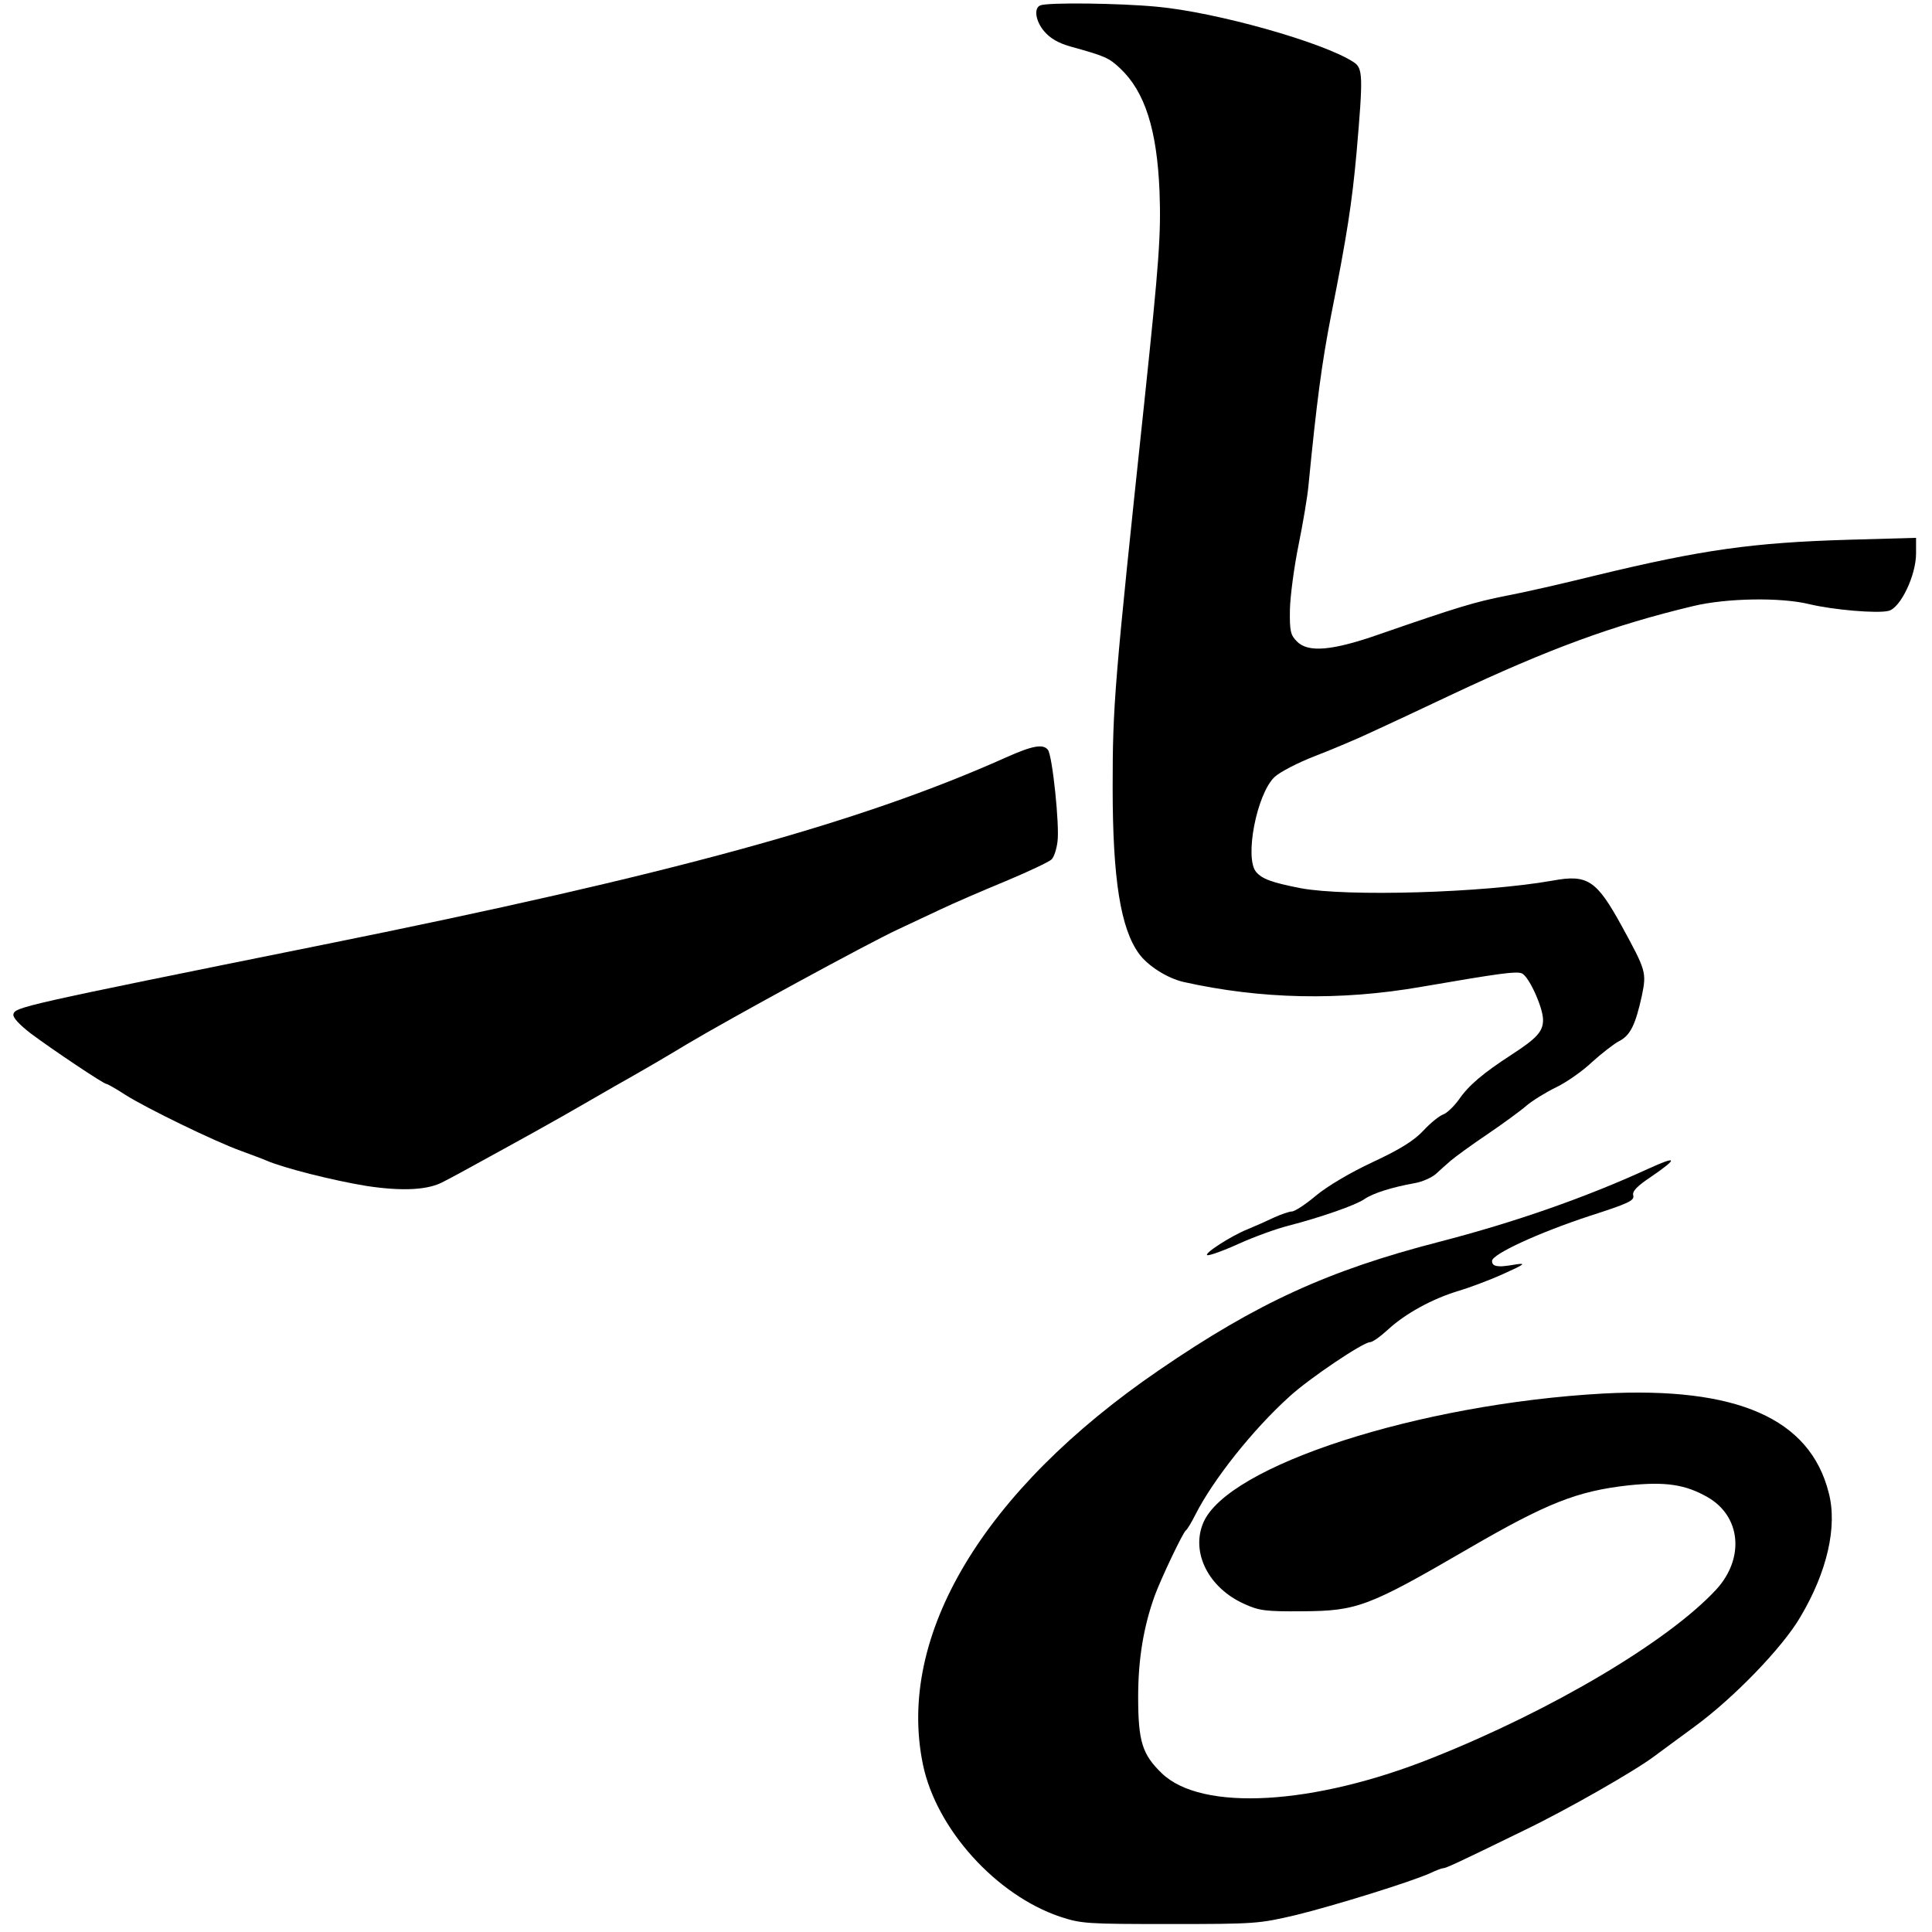
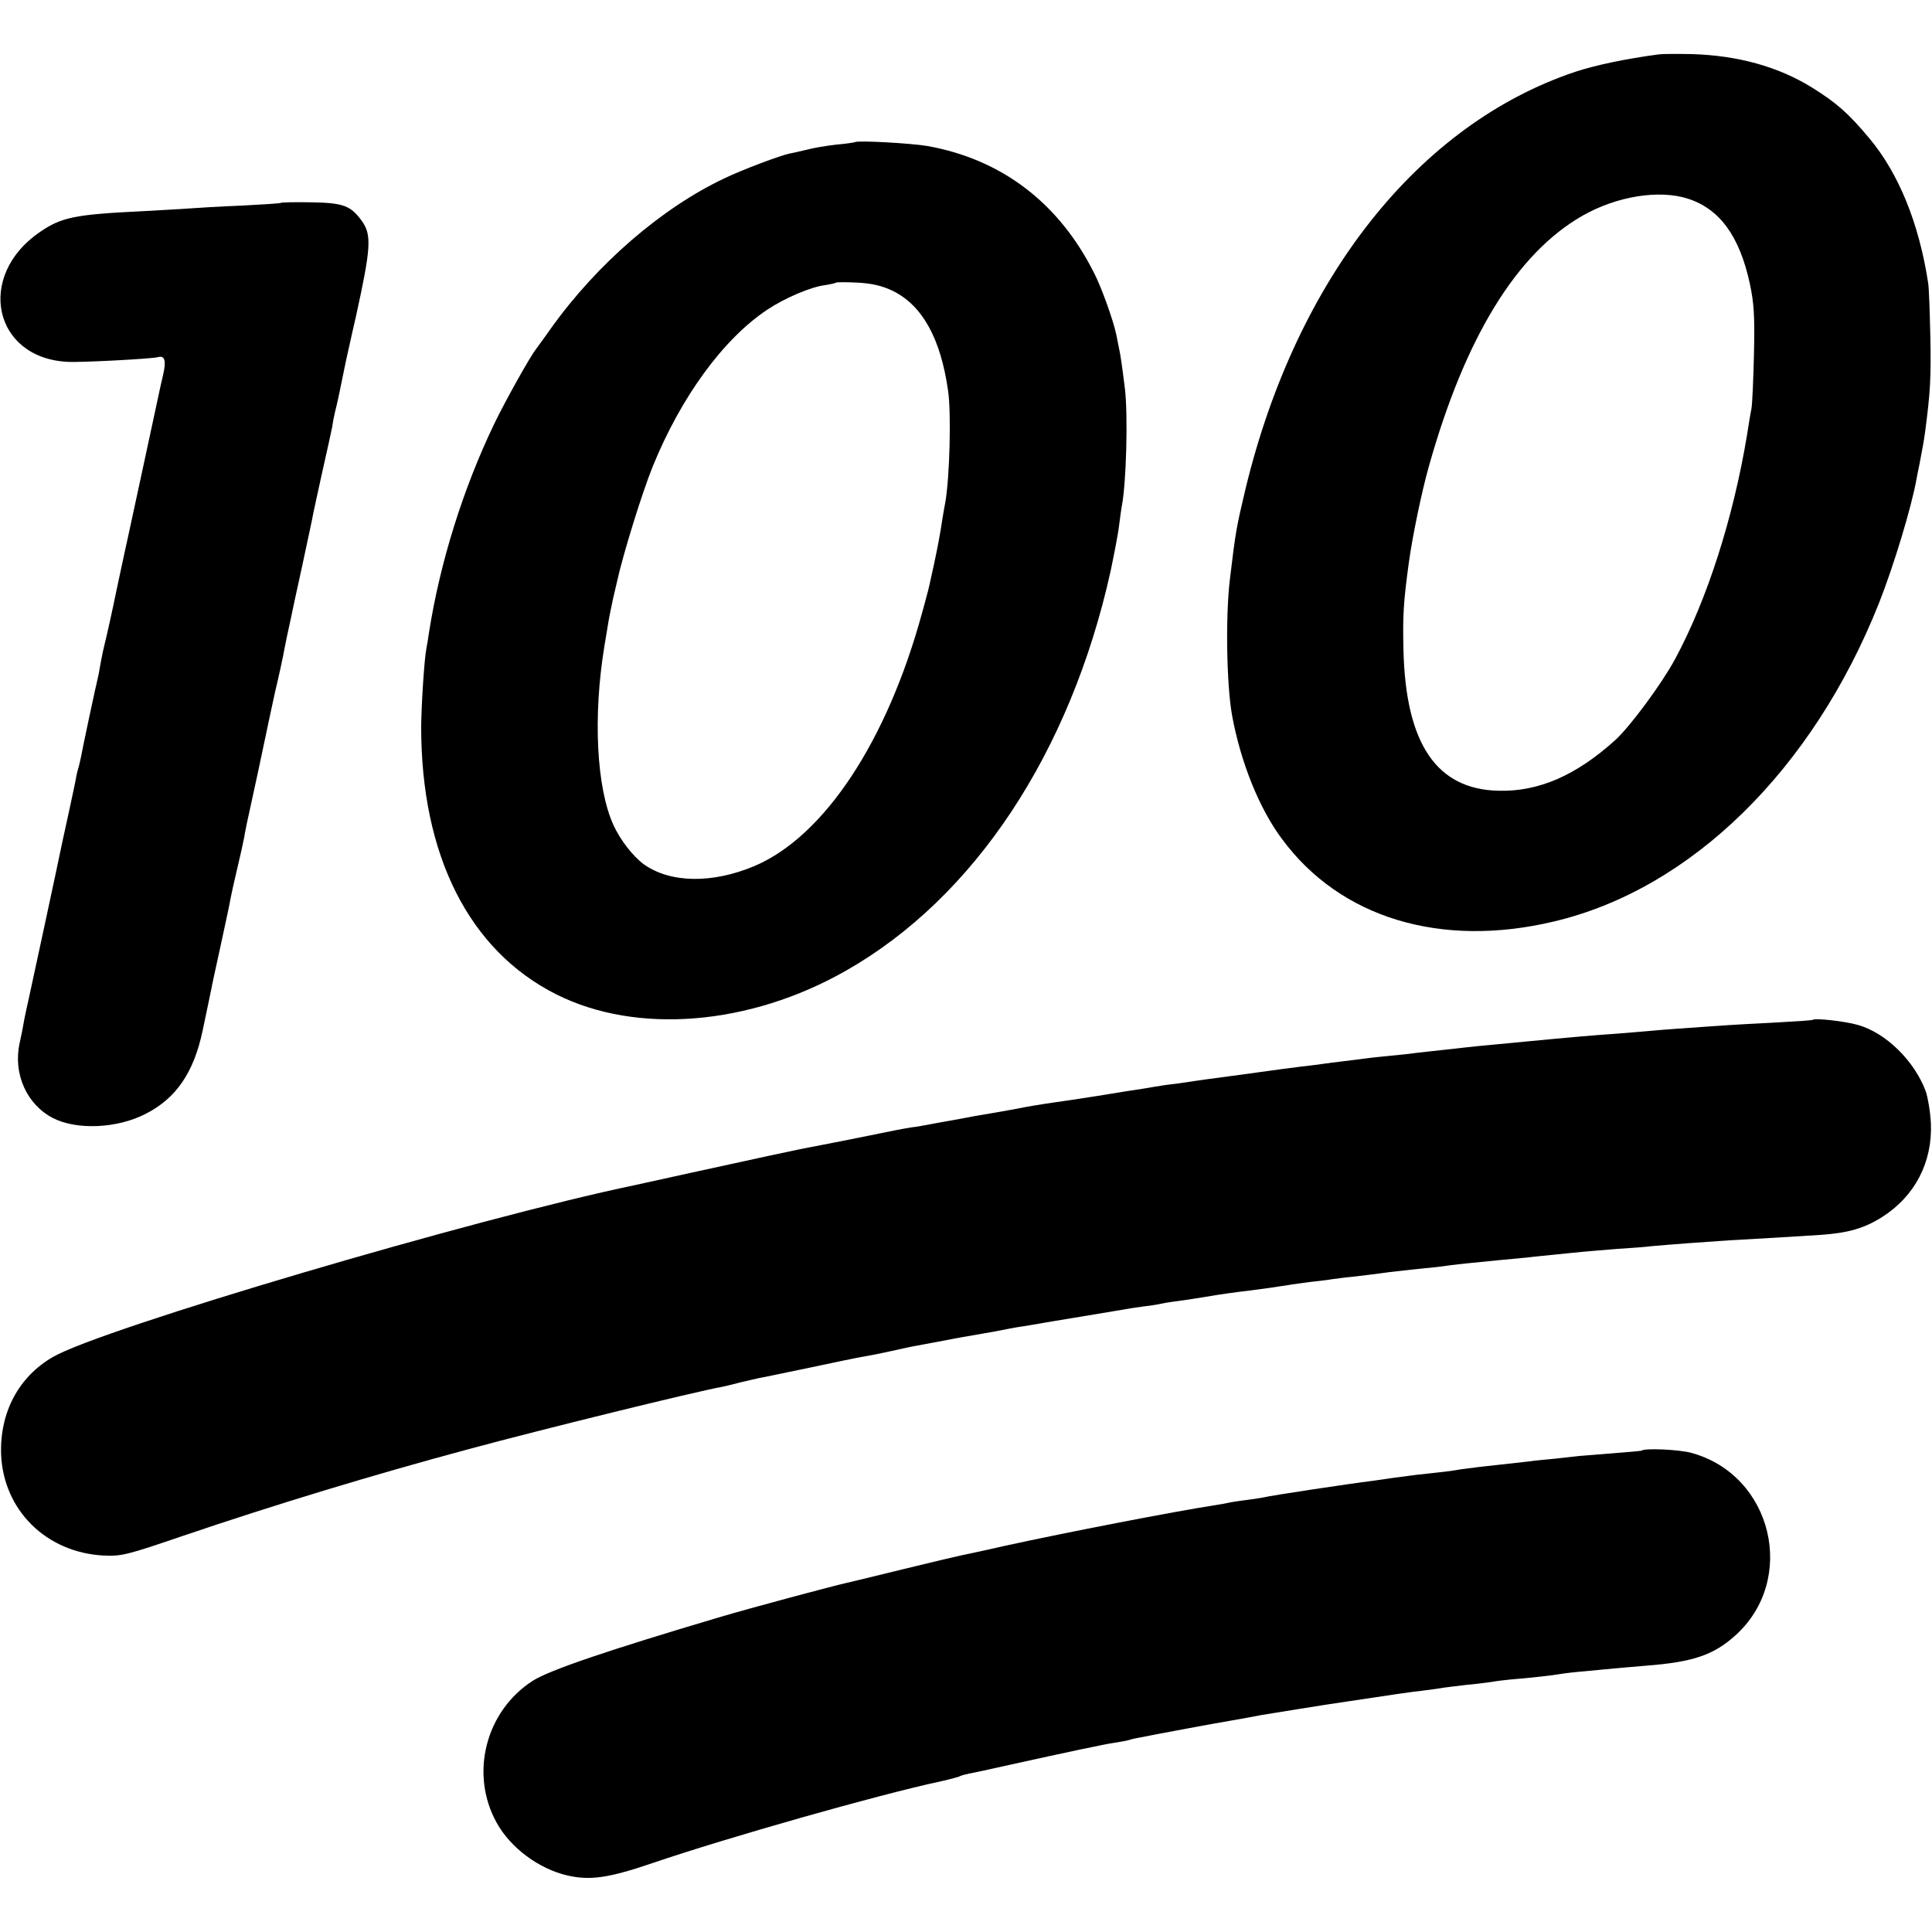
- <svg xmlns="http://www.w3.org/2000/svg" version="1.0" width="606pt" height="606pt" viewBox="0 0 606 606" preserveAspectRatio="xMidYMid meet">
-   <g transform="translate(0,606) scale(0.1,-0.1)" fill="#000000" stroke="none">
-     <path d="M3263 6043 c-21 -8 -15 -50 13 -82 18 -21 43 -36 82 -47 108 -30 120 -35 155 -68 78 -73 116 -192 124 -386 5 -135 -1 -218 -47 -655 -95 -895 -100 -956 -100 -1215 0 -288 25 -443 83 -522 28 -38 88 -76 139 -88 242 -54 491 -60 748 -15 244 42 295 49 313 42 22 -8 67 -107 67 -146 0 -37 -20 -58 -100 -110 -88 -57 -134 -96 -164 -140 -16 -22 -38 -43 -50 -47 -11 -4 -39 -26 -61 -50 -29 -31 -71 -58 -159 -99 -71 -33 -143 -76 -178 -105 -33 -28 -67 -50 -76 -50 -8 0 -34 -9 -56 -19 -23 -11 -59 -27 -81 -36 -53 -21 -141 -78 -128 -82 6 -2 51 14 99 36 49 22 118 47 154 56 104 27 213 65 240 84 26 18 85 37 158 50 23 4 52 17 65 28 12 11 33 30 47 42 14 12 66 50 115 83 50 34 105 74 123 90 19 16 61 42 94 58 33 16 84 52 112 79 29 26 67 56 84 65 36 18 52 52 72 143 15 73 13 79 -63 218 -79 144 -107 163 -216 143 -219 -39 -646 -51 -791 -24 -92 18 -121 29 -140 51 -37 44 2 245 58 298 16 15 73 45 128 66 54 21 135 55 179 76 44 20 157 73 250 117 304 143 505 217 756 277 104 25 274 28 364 6 75 -18 214 -30 249 -21 37 9 86 111 86 180 l0 49 -212 -6 c-301 -9 -458 -31 -793 -112 -101 -25 -228 -54 -282 -64 -96 -19 -150 -35 -398 -121 -146 -51 -222 -58 -257 -22 -20 20 -23 32 -22 100 1 42 13 133 27 202 14 69 28 152 31 185 26 266 42 386 71 535 51 256 66 357 80 511 21 242 20 265 -9 284 -94 62 -431 157 -618 174 -115 11 -343 14 -365 4z" />
-     <path d="M3155 3684 c-460 -206 -1053 -368 -2145 -588 -947 -191 -964 -195 -968 -218 -2 -10 20 -33 55 -60 67 -50 228 -158 237 -158 3 0 30 -15 59 -34 66 -42 282 -147 363 -176 32 -12 68 -25 79 -30 55 -24 211 -63 315 -80 113 -17 194 -13 242 14 24 12 75 40 113 61 117 64 235 129 340 190 55 32 120 69 145 83 25 14 99 57 165 97 129 77 565 315 662 360 32 15 91 43 132 62 40 19 132 59 205 89 72 30 137 61 144 68 8 7 16 32 19 56 7 50 -16 270 -30 288 -15 19 -47 14 -132 -24z" />
-     <path d="M5170 2394 c-196 -90 -419 -168 -655 -229 -349 -90 -572 -192 -880 -403 -551 -377 -824 -833 -740 -1237 42 -202 229 -409 430 -477 67 -22 83 -23 345 -23 267 0 279 1 394 28 119 29 364 105 423 132 17 8 35 15 39 15 9 0 38 13 255 119 135 65 350 188 409 233 14 10 70 52 125 92 123 90 276 248 332 344 84 141 117 284 89 390 -59 233 -288 333 -707 311 -577 -32 -1180 -226 -1255 -406 -39 -93 17 -204 129 -254 46 -21 66 -24 182 -23 172 1 207 14 520 196 248 144 342 181 503 199 116 12 178 3 248 -37 105 -60 117 -192 27 -290 -150 -162 -514 -378 -888 -527 -374 -150 -726 -170 -851 -49 -61 59 -74 99 -74 240 0 118 17 220 52 317 19 52 89 200 98 205 4 3 17 24 29 48 56 111 181 268 295 371 63 58 232 171 253 171 8 0 32 17 56 39 55 51 140 97 219 121 34 10 99 34 143 54 67 30 73 35 40 30 -22 -4 -42 -6 -45 -6 -22 0 -30 4 -30 17 0 21 145 88 306 141 121 39 141 48 137 64 -4 13 11 29 56 59 86 59 83 67 -9 25z" />
+ <svg xmlns="http://www.w3.org/2000/svg" version="1.0" width="700pt" height="700pt" viewBox="0 0 700 700" preserveAspectRatio="xMidYMid meet">
+   <g transform="translate(0,700) scale(0.1,-0.1)" fill="#000000" stroke="none">
+     <path d="M6010 6803 c-120 -16 -229 -39 -302 -63 -568 -190 -1009 -747 -1194 -1506 -35 -147 -37 -159 -58 -334 -16 -134 -12 -380 8 -492 31 -169 98 -337 181 -448 211 -286 575 -396 984 -299 498 117 939 550 1179 1154 53 134 118 348 136 450 3 17 8 41 11 55 12 64 15 78 20 115 19 143 22 198 19 345 -2 91 -5 179 -8 195 -33 216 -107 398 -214 525 -76 91 -119 128 -207 183 -123 76 -269 116 -435 121 -52 1 -106 1 -120 -1z m106 -523 c115 -37 187 -136 224 -308 15 -70 18 -117 15 -252 -2 -91 -6 -181 -9 -200 -4 -19 -11 -62 -16 -95 -50 -302 -145 -599 -262 -815 -49 -90 -161 -241 -214 -290 -142 -129 -279 -189 -425 -185 -224 5 -336 170 -344 510 -3 125 0 175 20 320 12 88 46 254 72 345 131 467 318 772 556 908 124 71 278 96 383 62z" />
+     <path d="M3098 6485 c-2 -1 -32 -6 -68 -9 -36 -4 -83 -12 -105 -18 -22 -5 -50 -12 -63 -14 -34 -7 -168 -57 -237 -90 -227 -107 -462 -310 -629 -544 -25 -36 -50 -69 -54 -75 -21 -26 -112 -189 -151 -270 -113 -235 -197 -503 -237 -759 -3 -21 -7 -46 -9 -55 -8 -40 -18 -203 -19 -281 -1 -468 173 -814 490 -973 291 -146 700 -113 1049 86 465 264 813 789 959 1448 13 63 28 138 31 168 4 30 8 61 10 70 16 85 22 325 11 421 -11 88 -16 124 -22 150 -3 14 -7 36 -10 50 -10 48 -54 172 -81 223 -127 252 -334 410 -603 458 -58 10 -254 21 -262 14z m137 -539 c107 -53 173 -172 200 -361 12 -80 6 -314 -10 -405 -3 -14 -7 -40 -10 -57 -11 -72 -17 -101 -31 -168 -14 -64 -20 -92 -28 -120 -1 -5 -8 -30 -15 -55 -127 -466 -355 -811 -608 -918 -152 -64 -305 -62 -401 7 -39 29 -85 88 -109 141 -62 135 -75 395 -33 650 5 30 12 71 15 90 3 19 11 55 16 80 6 25 12 52 14 60 20 94 91 324 130 420 103 253 256 462 415 568 63 42 159 83 210 89 19 3 37 7 39 9 2 2 37 2 78 0 53 -3 88 -11 128 -30z" />
+     <path d="M1018 6265 c-2 -2 -66 -6 -143 -10 -77 -3 -160 -8 -185 -10 -25 -2 -101 -6 -170 -10 -251 -12 -297 -22 -376 -76 -232 -159 -168 -457 101 -470 45 -3 308 11 327 17 25 7 31 -12 19 -64 -6 -26 -13 -56 -15 -67 -4 -20 -105 -487 -111 -515 -2 -8 -20 -91 -40 -185 -19 -93 -40 -186 -45 -205 -5 -19 -11 -48 -14 -65 -3 -16 -7 -39 -9 -50 -10 -40 -59 -271 -63 -295 -3 -14 -7 -33 -10 -42 -3 -10 -8 -30 -10 -45 -3 -16 -14 -66 -24 -113 -10 -47 -21 -96 -24 -110 -13 -64 -107 -502 -120 -560 -8 -36 -18 -81 -21 -100 -3 -19 -10 -51 -14 -70 -24 -111 26 -222 121 -271 86 -44 232 -38 335 15 111 56 175 150 207 301 9 44 19 91 22 105 3 14 7 35 10 48 2 13 16 76 30 140 33 153 33 152 39 185 3 16 14 66 25 112 11 46 22 96 25 112 2 15 7 37 9 48 16 71 68 314 72 335 3 14 16 77 30 140 15 63 28 124 30 135 4 23 22 110 29 140 2 11 20 94 40 185 19 90 38 176 40 190 3 14 18 84 34 156 16 71 32 143 35 159 2 17 7 40 10 53 8 31 14 59 40 187 3 11 18 83 36 160 54 246 57 293 22 343 -41 57 -67 67 -184 69 -58 1 -108 0 -110 -2z" />
+     <path d="M6568 3305 c-2 -2 -64 -6 -138 -10 -74 -4 -155 -8 -180 -10 -157 -11 -230 -16 -270 -20 -25 -2 -79 -7 -120 -10 -87 -6 -177 -14 -240 -20 -43 -4 -71 -7 -210 -20 -36 -3 -81 -8 -100 -10 -19 -2 -60 -7 -90 -10 -30 -3 -71 -8 -90 -10 -19 -3 -60 -7 -90 -10 -30 -3 -72 -7 -92 -10 -21 -3 -57 -7 -80 -10 -24 -3 -59 -7 -78 -10 -19 -3 -55 -7 -80 -10 -42 -5 -91 -12 -150 -20 -14 -2 -63 -9 -110 -15 -47 -6 -96 -13 -110 -15 -14 -2 -47 -7 -75 -11 -27 -3 -57 -7 -65 -9 -8 -1 -33 -5 -55 -9 -22 -3 -98 -15 -170 -27 -71 -11 -143 -22 -160 -24 -36 -5 -103 -16 -130 -22 -19 -4 -84 -15 -155 -27 -19 -4 -73 -14 -120 -22 -47 -9 -96 -18 -110 -19 -14 -2 -38 -7 -55 -10 -77 -16 -273 -55 -296 -59 -37 -6 -240 -50 -449 -96 -96 -21 -186 -41 -200 -44 -577 -120 -1935 -521 -2109 -623 -124 -72 -192 -201 -187 -352 8 -202 163 -356 371 -367 66 -3 85 2 290 72 330 112 685 220 1035 314 259 70 819 208 920 226 14 3 43 10 65 16 22 5 51 12 65 15 14 2 97 20 185 38 88 19 176 37 195 40 19 3 64 12 100 20 36 8 76 17 90 19 14 3 50 9 80 15 30 6 69 13 85 16 76 13 92 16 115 20 51 10 75 15 110 20 20 3 47 8 60 10 14 3 84 14 155 26 72 12 139 23 150 25 11 2 40 7 65 10 25 3 52 7 60 9 8 2 35 7 60 10 25 3 70 10 100 15 65 11 107 17 175 25 48 6 74 10 133 19 15 3 50 7 77 11 28 3 64 7 80 10 17 2 50 7 75 9 25 3 86 10 135 17 50 6 108 12 129 14 22 2 60 6 85 10 45 6 81 9 191 20 30 3 73 7 95 9 22 3 69 7 105 11 36 4 81 8 100 10 19 2 73 6 120 10 47 3 103 7 125 10 66 6 203 16 279 21 112 6 244 14 336 20 97 7 156 24 220 65 118 75 182 198 176 339 -2 41 -11 94 -19 117 -41 109 -143 210 -244 239 -47 14 -157 26 -165 19z" />
+     <path d="M5948 1744 c-2 -1 -46 -5 -98 -9 -52 -4 -108 -9 -125 -10 -16 -2 -57 -6 -90 -10 -33 -3 -76 -7 -95 -10 -46 -5 -124 -14 -180 -20 -25 -3 -56 -7 -70 -9 -14 -3 -50 -8 -80 -11 -59 -6 -99 -11 -158 -19 -20 -3 -54 -8 -76 -11 -89 -11 -374 -54 -396 -60 -8 -2 -37 -6 -65 -10 -27 -3 -57 -8 -65 -10 -8 -2 -31 -6 -50 -9 -144 -22 -536 -98 -760 -147 -74 -17 -146 -32 -160 -35 -14 -3 -108 -25 -210 -50 -102 -25 -192 -47 -202 -49 -46 -10 -349 -91 -463 -125 -401 -119 -614 -191 -675 -230 -171 -110 -229 -338 -130 -515 50 -90 152 -166 255 -190 82 -19 149 -10 310 45 270 92 819 248 1044 296 35 8 66 16 70 19 4 2 18 6 32 9 13 2 78 16 144 31 218 48 349 76 385 81 19 3 43 7 52 10 9 3 27 7 40 9 48 10 285 54 323 60 56 10 86 15 115 21 25 4 245 40 310 49 158 24 233 35 279 40 30 4 61 8 70 10 9 1 45 6 81 10 36 3 78 9 94 11 16 3 48 7 70 9 76 6 161 16 181 20 11 2 52 7 90 10 39 4 86 8 105 10 19 2 71 6 115 10 168 13 243 38 322 109 226 203 135 582 -159 662 -43 12 -171 18 -180 8z" />
  </g>
</svg>
